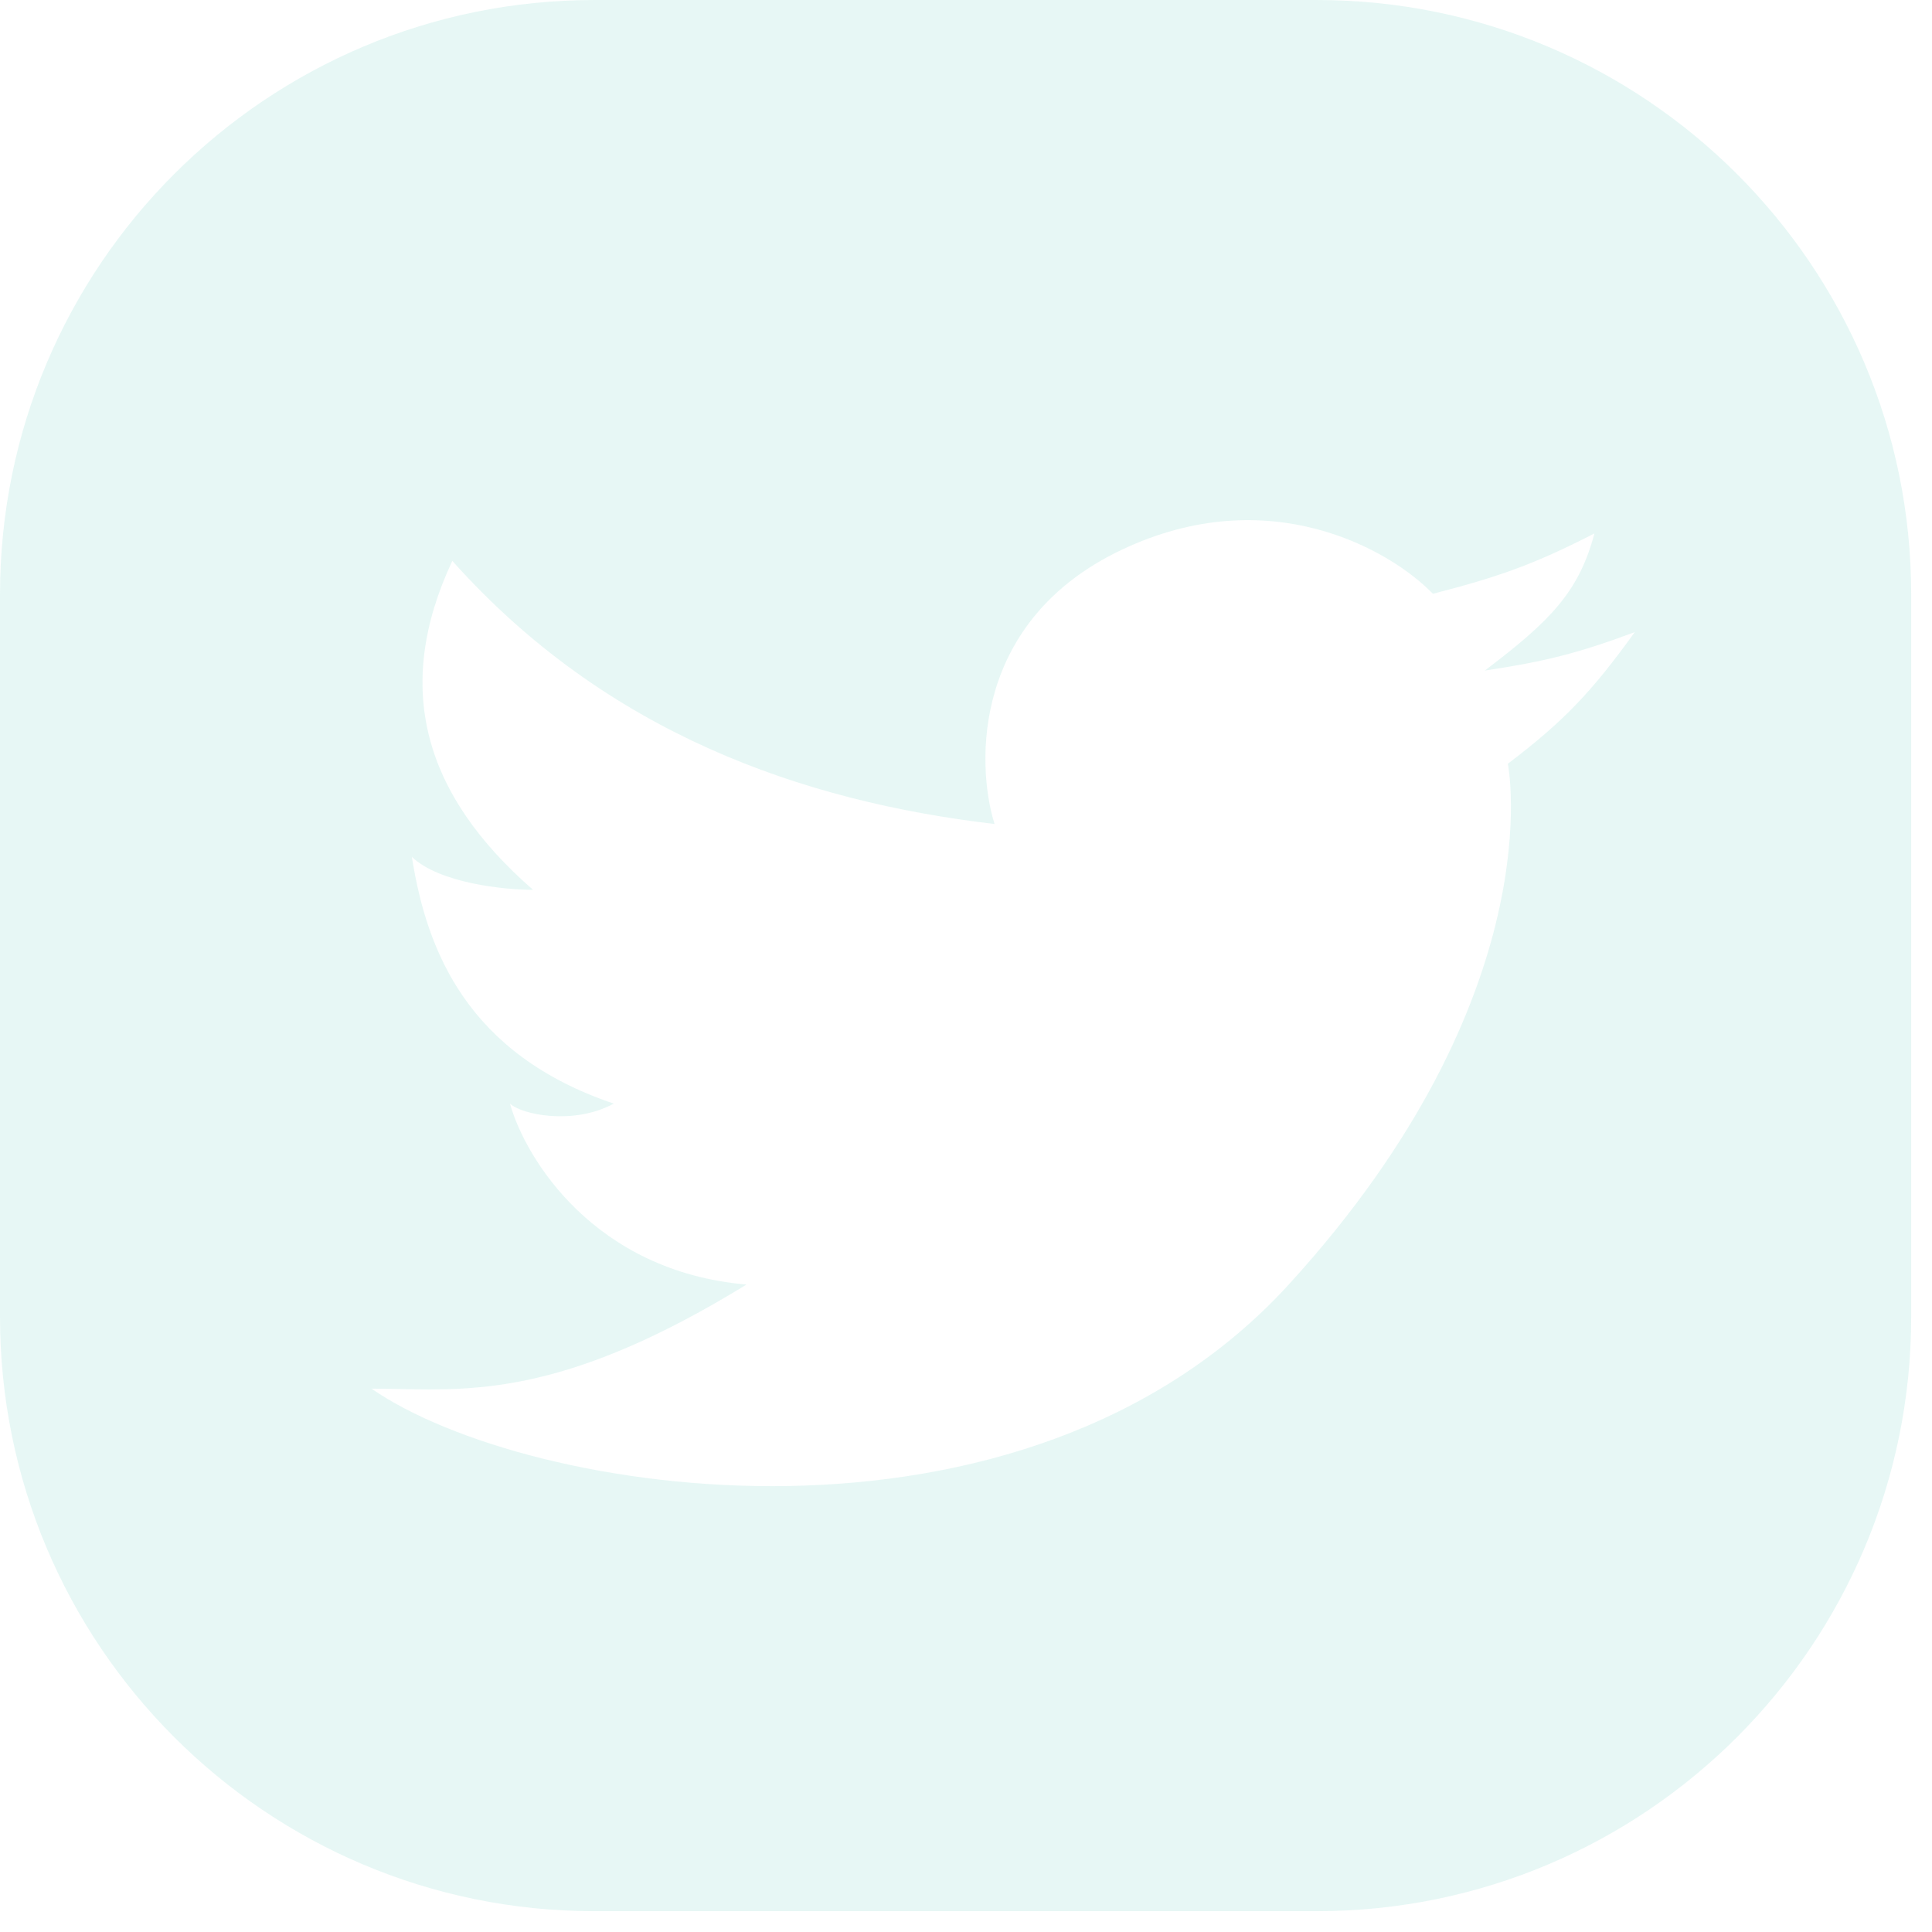
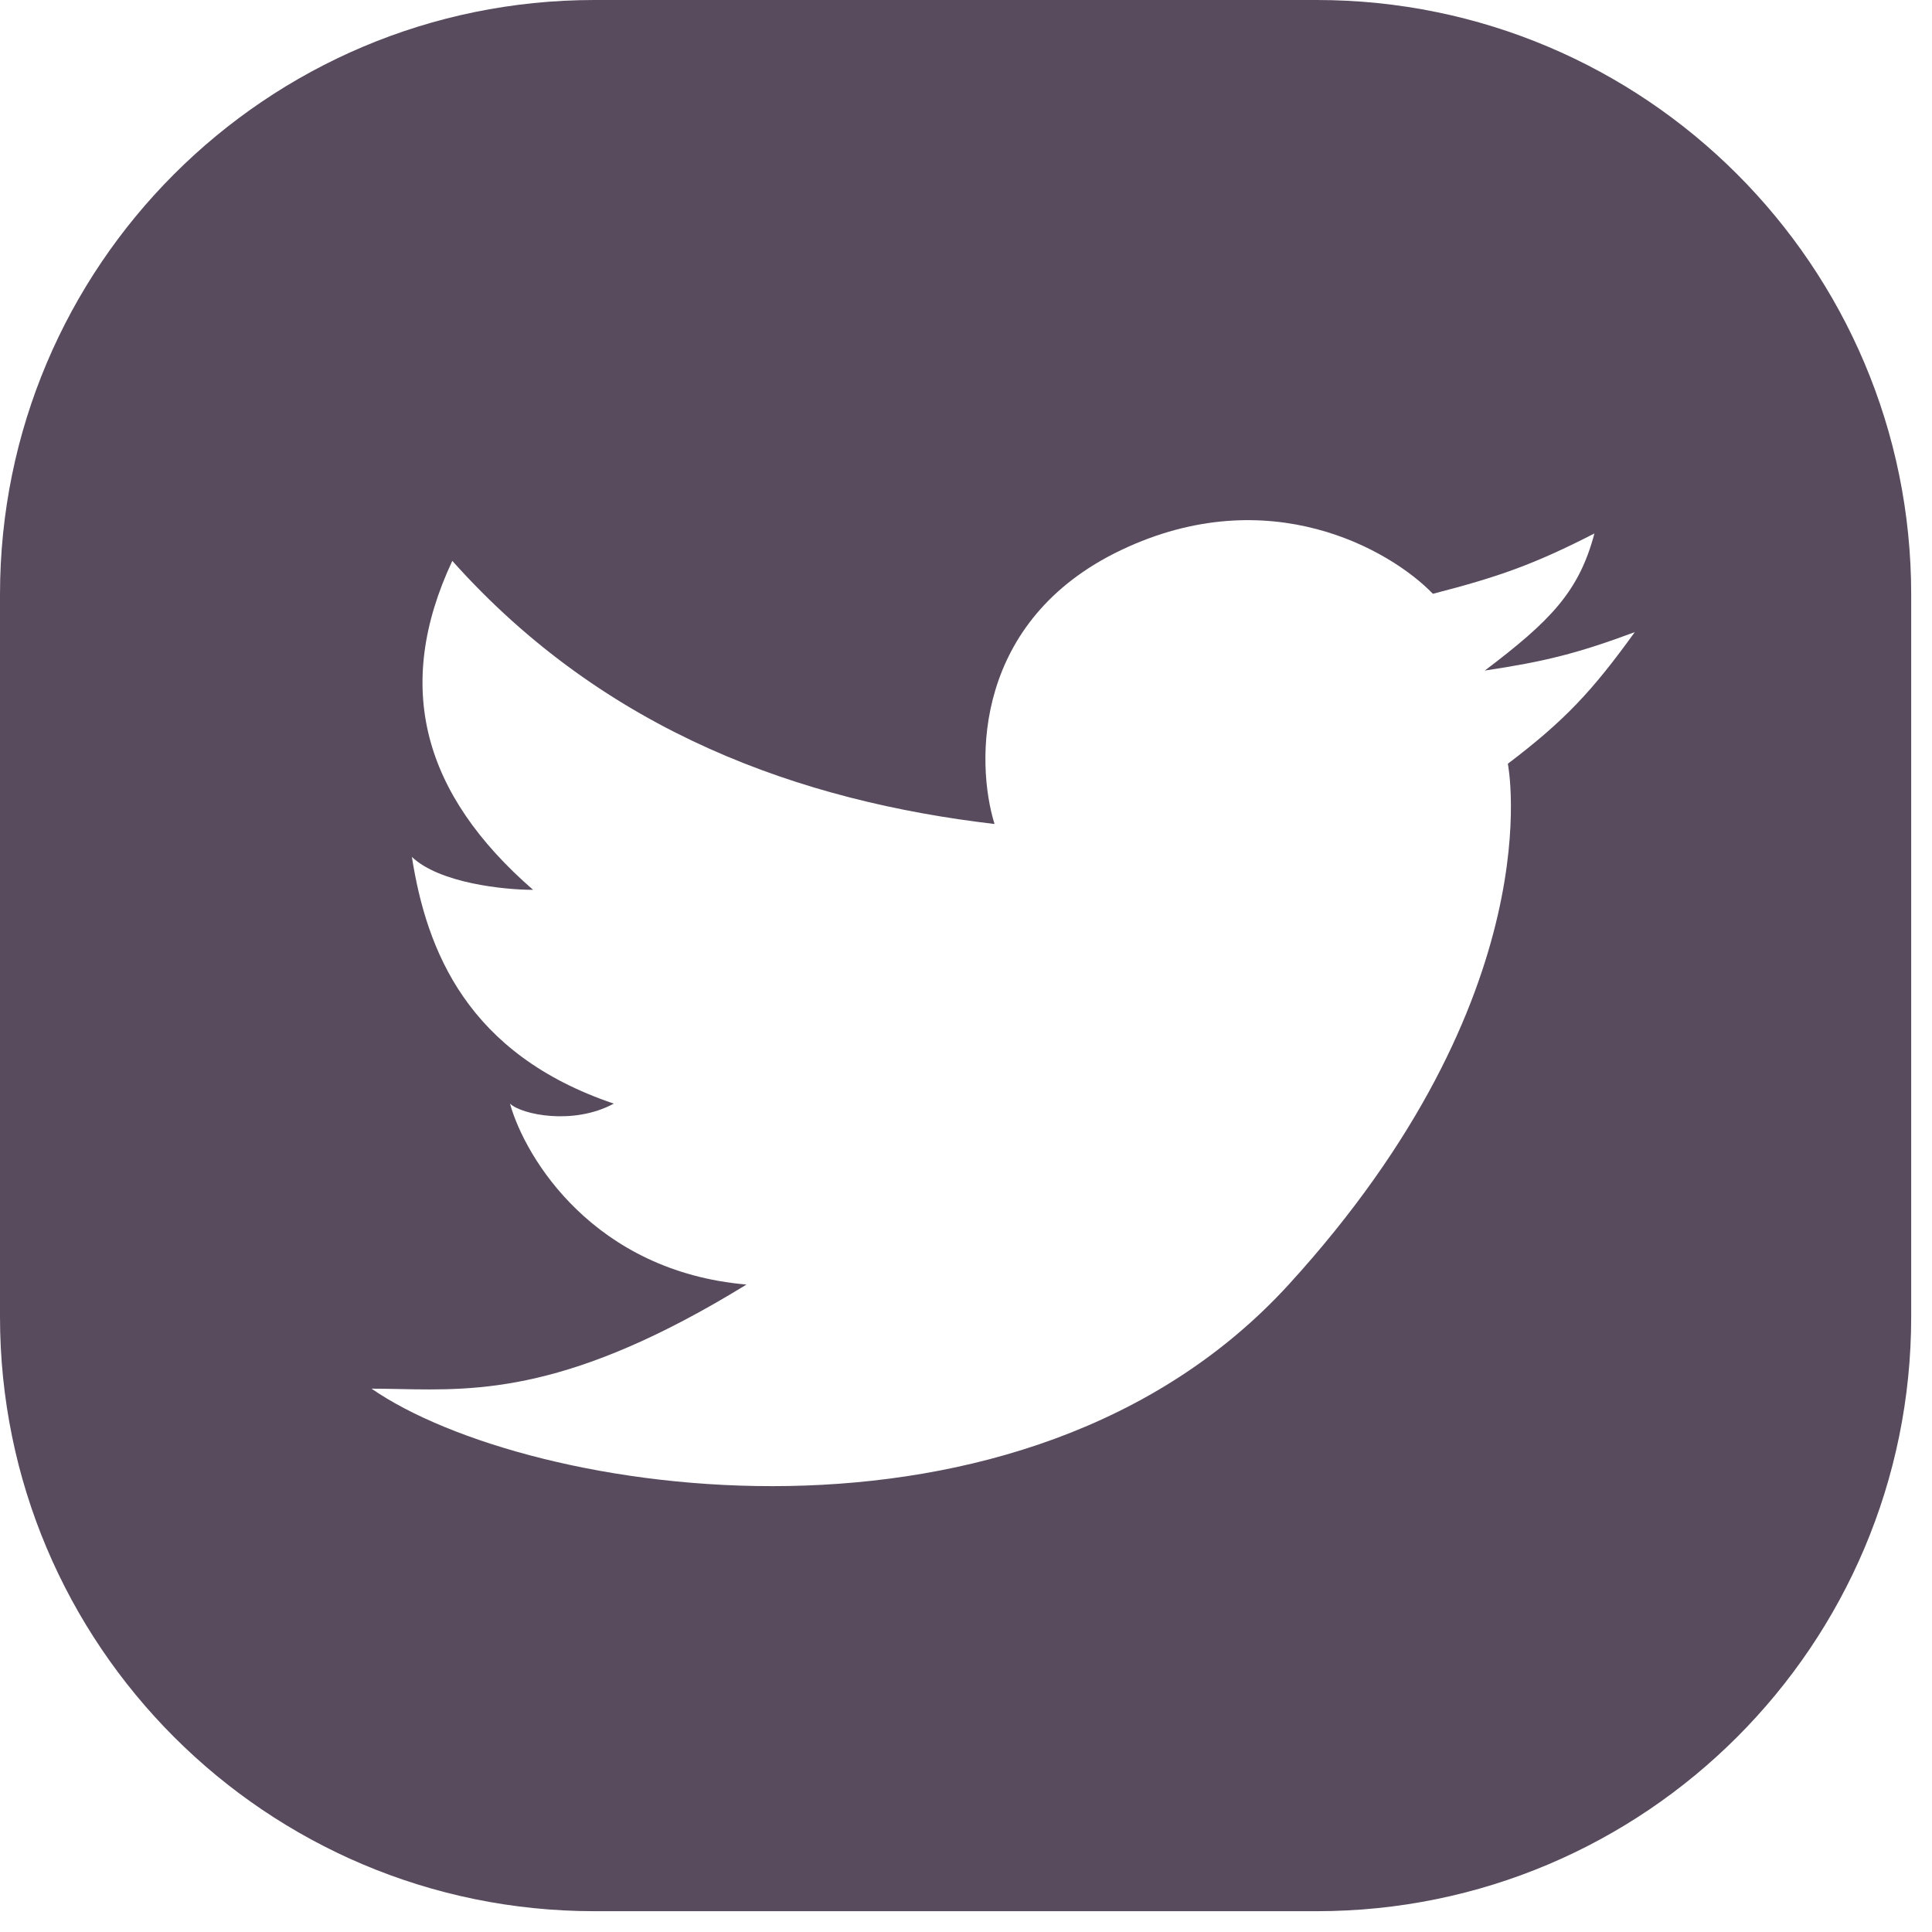
<svg xmlns="http://www.w3.org/2000/svg" width="26" height="26" viewBox="0 0 26 26" fill="none">
-   <path opacity="0.2" fill-rule="evenodd" clip-rule="evenodd" d="M8 0C3.582 0 0 3.582 0 8V17.72C0 22.138 3.582 25.72 8 25.72H17.72C22.138 25.72 25.72 22.138 25.72 17.72V8C25.72 3.582 22.138 0 17.72 0H8ZM7.174 11.975C6.785 11.975 5.916 11.886 5.543 11.532C5.741 12.795 6.289 14.186 8.26 14.852C7.717 15.147 7.018 15 6.863 14.852C7.07 15.59 7.996 17.11 10.046 17.287C7.684 18.739 6.441 18.715 5.371 18.693C5.246 18.691 5.122 18.688 5 18.688C7.096 20.139 13.772 21.197 17.343 17.287C20.913 13.377 20.292 10.278 20.292 10.278C21.059 9.696 21.427 9.301 22 8.507C21.226 8.795 20.783 8.904 19.982 9.024C20.861 8.358 21.249 7.966 21.457 7.179C20.644 7.596 20.165 7.764 19.283 7.991C18.714 7.401 17.078 6.456 15.091 7.401C13.104 8.345 13.125 10.253 13.384 11.089C10.798 10.786 8.155 9.865 6.087 7.548C5.29 9.248 5.695 10.688 7.174 11.975Z" fill="#87D9CE" />
+   <path fill-rule="evenodd" clip-rule="evenodd" d="M8 0C3.582 0 0 3.582 0 8V17.72C0 22.138 3.582 25.72 8 25.72H17.72C22.138 25.72 25.72 22.138 25.72 17.72V8C25.72 3.582 22.138 0 17.72 0H8ZM7.174 11.975C6.785 11.975 5.916 11.886 5.543 11.532C5.741 12.795 6.289 14.186 8.26 14.852C7.717 15.147 7.018 15 6.863 14.852C7.07 15.59 7.996 17.11 10.046 17.287C7.684 18.739 6.441 18.715 5.371 18.693C5.246 18.691 5.122 18.688 5 18.688C7.096 20.139 13.772 21.197 17.343 17.287C20.913 13.377 20.292 10.278 20.292 10.278C21.059 9.696 21.427 9.301 22 8.507C21.226 8.795 20.783 8.904 19.982 9.024C20.861 8.358 21.249 7.966 21.457 7.179C20.644 7.596 20.165 7.764 19.283 7.991C18.714 7.401 17.078 6.456 15.091 7.401C13.104 8.345 13.125 10.253 13.384 11.089C10.798 10.786 8.155 9.865 6.087 7.548C5.29 9.248 5.695 10.688 7.174 11.975Z" fill="#584B5E" />
</svg>
